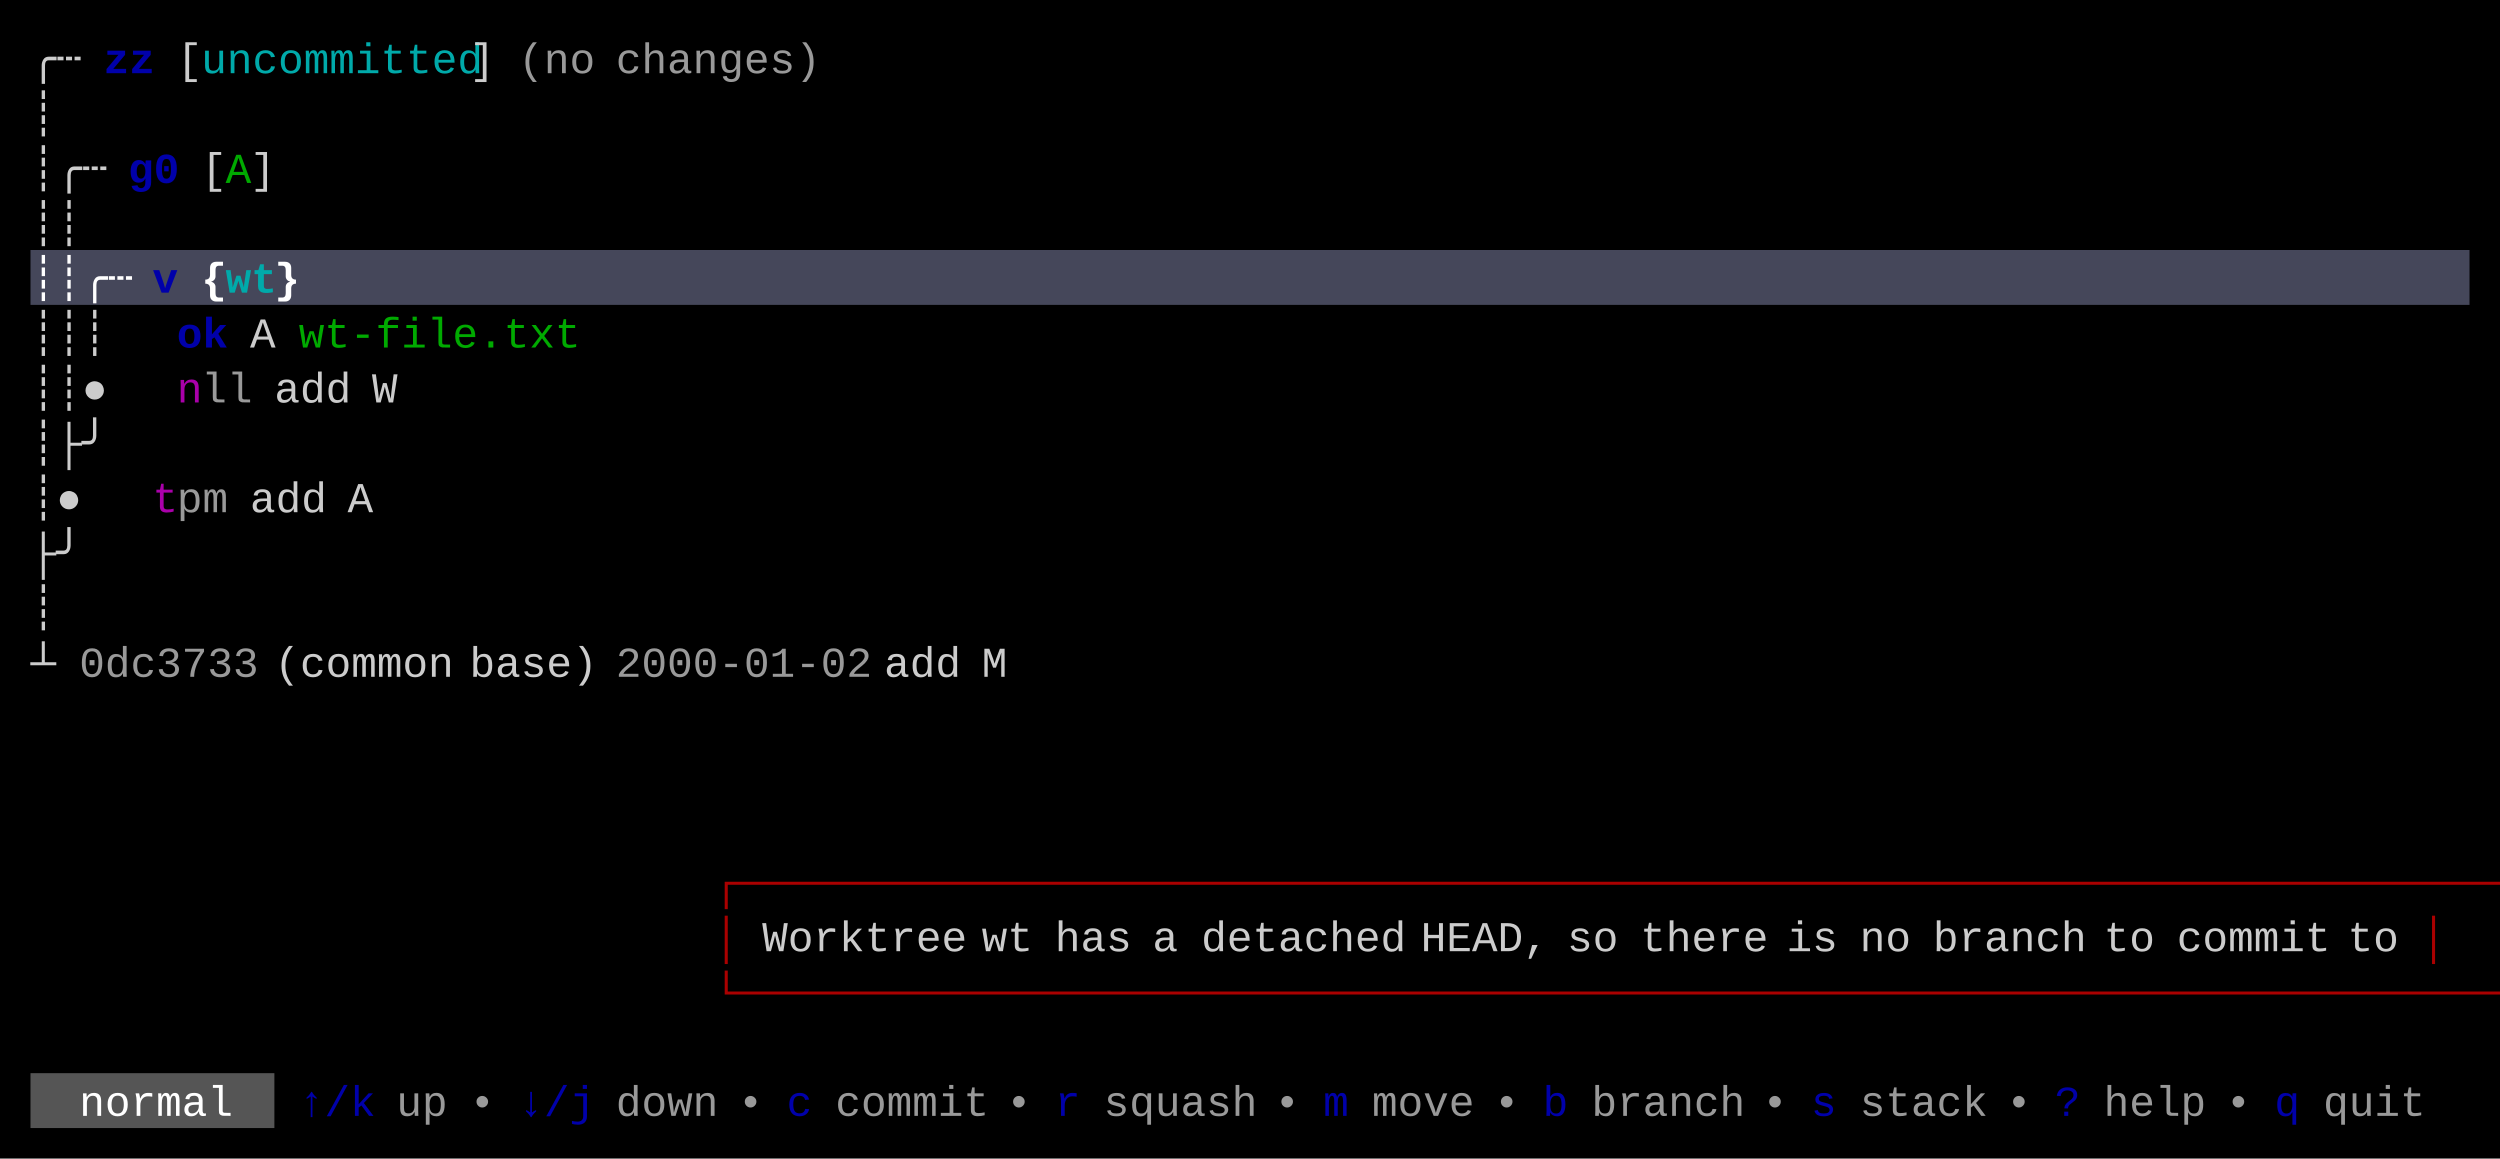
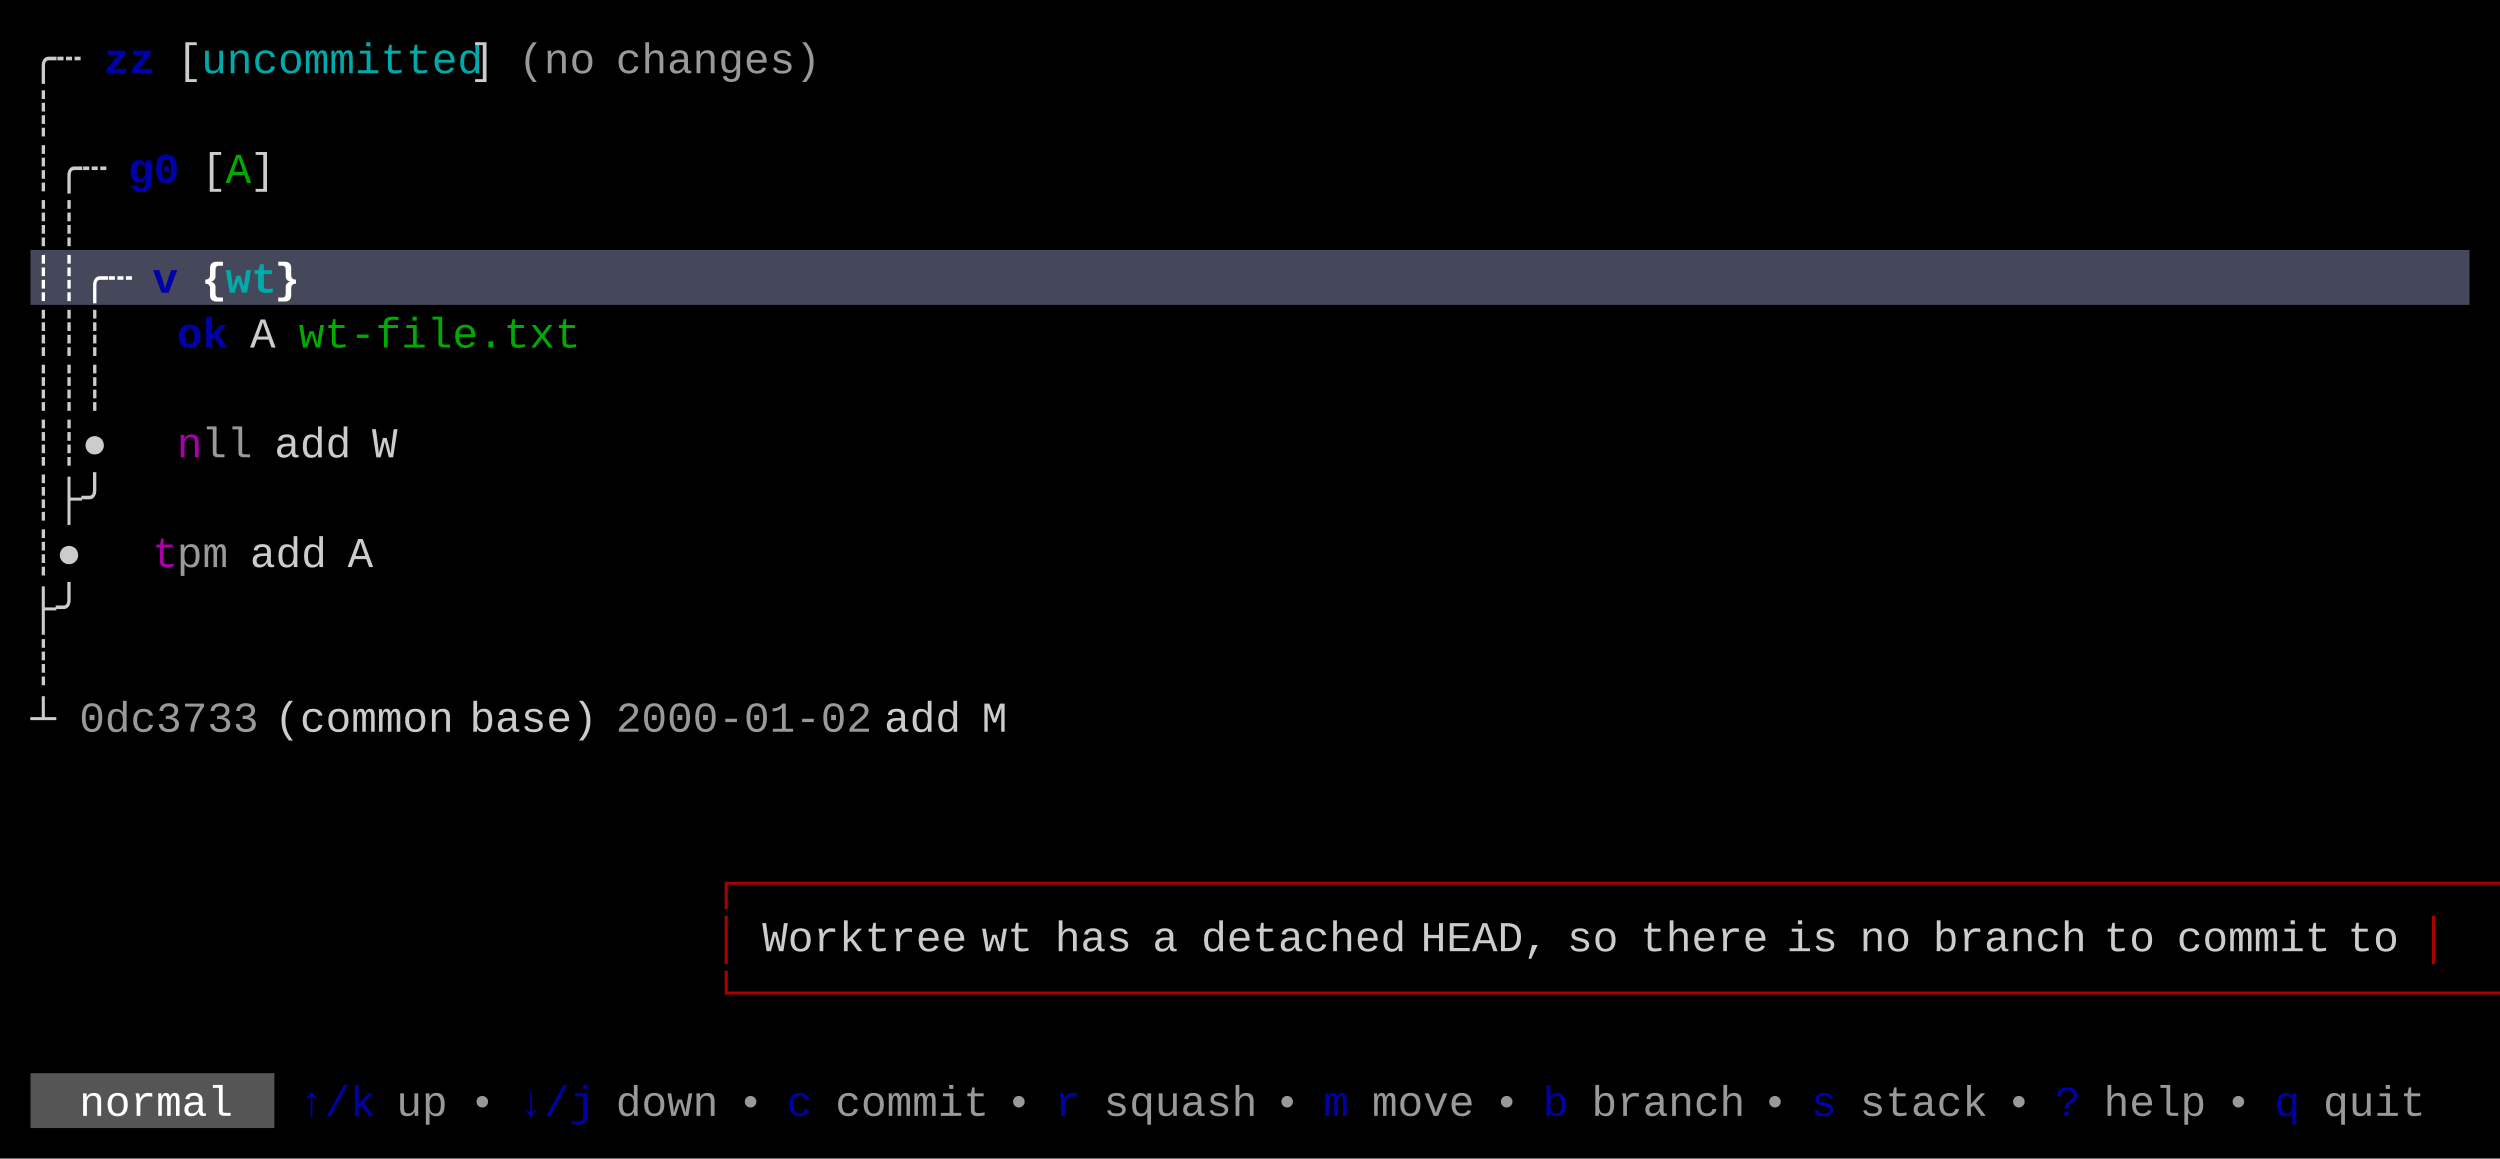
<svg xmlns="http://www.w3.org/2000/svg" width="820" height="380" viewBox="0 0 820 380">
  <rect x="0" y="0" width="820" height="380" fill="#000000" />
  <rect x="10" y="82" width="800" height="18" fill="#45475A" />
  <rect x="10" y="352" width="80" height="18" fill="#555555" />
  <g font-family="Menlo, Monaco, 'Courier New', monospace" font-size="14" xml:space="preserve">
    <text x="10 18" y="24" style="fill:#CCCCCC;">╭┄</text>
    <text x="34 42" y="24" style="fill:#0000AA;font-weight:bold;">zz</text>
    <text x="58" y="24" style="fill:#CCCCCC;">[</text>
    <text x="66 74 82 90 98 106 114 122 130 138 146" y="24" style="fill:#00AAAA;">uncommitted</text>
    <text x="154" y="24" style="fill:#CCCCCC;">]</text>
    <text x="170 178 186" y="24" style="fill:#CCCCCC;opacity:0.75;">(no</text>
    <text x="202 210 218 226 234 242 250 258" y="24" style="fill:#CCCCCC;opacity:0.75;">changes)</text>
    <text x="10" y="42" style="fill:#CCCCCC;">┊</text>
    <text x="10 18 26" y="60" style="fill:#CCCCCC;">┊╭┄</text>
    <text x="42 50" y="60" style="fill:#0000AA;font-weight:bold;">g0</text>
    <text x="66" y="60" style="fill:#CCCCCC;">[</text>
    <text x="74" y="60" style="fill:#00AA00;">A</text>
    <text x="82" y="60" style="fill:#CCCCCC;">]</text>
    <text x="10 18" y="78" style="fill:#CCCCCC;">┊┊</text>
    <text x="10 18 26 34" y="96" style="fill:#FFFFFF;font-weight:bold;">┊┊╭┄</text>
    <text x="50" y="96" style="fill:#0000AA;font-weight:bold;">v</text>
    <text x="66" y="96" style="fill:#FFFFFF;font-weight:bold;">{</text>
    <text x="74 82" y="96" style="fill:#00AAAA;font-weight:bold;">wt</text>
    <text x="90" y="96" style="fill:#FFFFFF;font-weight:bold;">}</text>
    <text x="10 18 26" y="114" style="fill:#CCCCCC;">┊┊┊</text>
    <text x="58 66" y="114" style="fill:#0000AA;font-weight:bold;">ok</text>
    <text x="82" y="114" style="fill:#CCCCCC;">A</text>
    <text x="98 106 114 122 130 138 146 154 162 170 178" y="114" style="fill:#00AA00;">wt-file.txt</text>
-     <text x="10 18 26" y="132" style="fill:#CCCCCC;">┊┊●</text>
-     <text x="58" y="132" style="fill:#AA00AA;">n</text>
-     <text x="66 74" y="132" style="fill:#CCCCCC;opacity:0.75;">ll</text>
-     <text x="90 98 106" y="132" style="fill:#CCCCCC;">add</text>
-     <text x="122" y="132" style="fill:#CCCCCC;">W</text>
-     <text x="10 18 26" y="150" style="fill:#CCCCCC;">┊├╯</text>
-     <text x="10 18" y="168" style="fill:#CCCCCC;">┊●</text>
-     <text x="50" y="168" style="fill:#AA00AA;">t</text>
-     <text x="58 66" y="168" style="fill:#CCCCCC;opacity:0.75;">pm</text>
-     <text x="82 90 98" y="168" style="fill:#CCCCCC;">add</text>
-     <text x="114" y="168" style="fill:#CCCCCC;">A</text>
-     <text x="10 18" y="186" style="fill:#CCCCCC;">├╯</text>
-     <text x="10" y="204" style="fill:#CCCCCC;">┊</text>
-     <text x="10" y="222" style="fill:#CCCCCC;">┴</text>
-     <text x="26 34 42 50 58 66 74" y="222" style="fill:#CCCCCC;opacity:0.75;">0dc3733</text>
-     <text x="90 98 106 114 122 130 138" y="222" style="fill:#CCCCCC;">(common</text>
-     <text x="154 162 170 178 186" y="222" style="fill:#CCCCCC;">base)</text>
-     <text x="202 210 218 226 234 242 250 258 266 274" y="222" style="fill:#CCCCCC;opacity:0.75;">2000-01-02</text>
-     <text x="290 298 306" y="222" style="fill:#CCCCCC;">add</text>
-     <text x="322" y="222" style="fill:#CCCCCC;">M</text>
+     <text x="10 18 26" y="132" style="fill:#CCCCCC;">┊┊┊</text>
+     <text x="10 18 26" y="150" style="fill:#CCCCCC;">┊┊●</text>
+     <text x="58" y="150" style="fill:#AA00AA;">n</text>
+     <text x="66 74" y="150" style="fill:#CCCCCC;opacity:0.75;">ll</text>
+     <text x="90 98 106" y="150" style="fill:#CCCCCC;">add</text>
+     <text x="122" y="150" style="fill:#CCCCCC;">W</text>
+     <text x="10 18 26" y="168" style="fill:#CCCCCC;">┊├╯</text>
+     <text x="10 18" y="186" style="fill:#CCCCCC;">┊●</text>
+     <text x="50" y="186" style="fill:#AA00AA;">t</text>
+     <text x="58 66" y="186" style="fill:#CCCCCC;opacity:0.75;">pm</text>
+     <text x="82 90 98" y="186" style="fill:#CCCCCC;">add</text>
+     <text x="114" y="186" style="fill:#CCCCCC;">A</text>
+     <text x="10 18" y="204" style="fill:#CCCCCC;">├╯</text>
+     <text x="10" y="222" style="fill:#CCCCCC;">┊</text>
+     <text x="10" y="240" style="fill:#CCCCCC;">┴</text>
+     <text x="26 34 42 50 58 66 74" y="240" style="fill:#CCCCCC;opacity:0.75;">0dc3733</text>
+     <text x="90 98 106 114 122 130 138" y="240" style="fill:#CCCCCC;">(common</text>
+     <text x="154 162 170 178 186" y="240" style="fill:#CCCCCC;">base)</text>
+     <text x="202 210 218 226 234 242 250 258 266 274" y="240" style="fill:#CCCCCC;opacity:0.75;">2000-01-02</text>
+     <text x="290 298 306" y="240" style="fill:#CCCCCC;">add</text>
+     <text x="322" y="240" style="fill:#CCCCCC;">M</text>
    <text x="234 242 250 258 266 274 282 290 298 306 314 322 330 338 346 354 362 370 378 386 394 402 410 418 426 434 442 450 458 466 474 482 490 498 506 514 522 530 538 546 554 562 570 578 586 594 602 610 618 626 634 642 650 658 666 674 682 690 698 706 714 722 730 738 746 754 762 770 778 786 794" y="294" style="fill:#AA0000;">┌─────────────────────────────────────────────────────────────────────┐</text>
    <text x="234" y="312" style="fill:#AA0000;">│</text>
    <text x="250 258 266 274 282 290 298 306" y="312" style="fill:#CCCCCC;">Worktree</text>
    <text x="322 330" y="312" style="fill:#CCCCCC;">wt</text>
    <text x="346 354 362" y="312" style="fill:#CCCCCC;">has</text>
    <text x="378" y="312" style="fill:#CCCCCC;">a</text>
    <text x="394 402 410 418 426 434 442 450" y="312" style="fill:#CCCCCC;">detached</text>
    <text x="466 474 482 490 498" y="312" style="fill:#CCCCCC;">HEAD,</text>
    <text x="514 522" y="312" style="fill:#CCCCCC;">so</text>
    <text x="538 546 554 562 570" y="312" style="fill:#CCCCCC;">there</text>
    <text x="586 594" y="312" style="fill:#CCCCCC;">is</text>
    <text x="610 618" y="312" style="fill:#CCCCCC;">no</text>
    <text x="634 642 650 658 666 674" y="312" style="fill:#CCCCCC;">branch</text>
    <text x="690 698" y="312" style="fill:#CCCCCC;">to</text>
    <text x="714 722 730 738 746 754" y="312" style="fill:#CCCCCC;">commit</text>
    <text x="770 778" y="312" style="fill:#CCCCCC;">to</text>
    <text x="794" y="312" style="fill:#AA0000;">│</text>
    <text x="234 242 250 258 266 274 282 290 298 306 314 322 330 338 346 354 362 370 378 386 394 402 410 418 426 434 442 450 458 466 474 482 490 498 506 514 522 530 538 546 554 562 570 578 586 594 602 610 618 626 634 642 650 658 666 674 682 690 698 706 714 722 730 738 746 754 762 770 778 786 794" y="330" style="fill:#AA0000;">└─────────────────────────────────────────────────────────────────────┘</text>
    <text x="26 34 42 50 58 66" y="366" style="fill:#FFFFFF;">normal</text>
    <text x="98 106 114" y="366" style="fill:#0000AA;">↑/k</text>
    <text x="130 138" y="366" style="fill:#CCCCCC;opacity:0.75;">up</text>
    <text x="154" y="366" style="fill:#CCCCCC;opacity:0.75;">•</text>
    <text x="170 178 186" y="366" style="fill:#0000AA;">↓/j</text>
    <text x="202 210 218 226" y="366" style="fill:#CCCCCC;opacity:0.75;">down</text>
    <text x="242" y="366" style="fill:#CCCCCC;opacity:0.75;">•</text>
    <text x="258" y="366" style="fill:#0000AA;">c</text>
    <text x="274 282 290 298 306 314" y="366" style="fill:#CCCCCC;opacity:0.75;">commit</text>
    <text x="330" y="366" style="fill:#CCCCCC;opacity:0.75;">•</text>
    <text x="346" y="366" style="fill:#0000AA;">r</text>
    <text x="362 370 378 386 394 402" y="366" style="fill:#CCCCCC;opacity:0.75;">squash</text>
    <text x="418" y="366" style="fill:#CCCCCC;opacity:0.75;">•</text>
    <text x="434" y="366" style="fill:#0000AA;">m</text>
    <text x="450 458 466 474" y="366" style="fill:#CCCCCC;opacity:0.75;">move</text>
    <text x="490" y="366" style="fill:#CCCCCC;opacity:0.75;">•</text>
    <text x="506" y="366" style="fill:#0000AA;">b</text>
    <text x="522 530 538 546 554 562" y="366" style="fill:#CCCCCC;opacity:0.75;">branch</text>
    <text x="578" y="366" style="fill:#CCCCCC;opacity:0.75;">•</text>
    <text x="594" y="366" style="fill:#0000AA;">s</text>
    <text x="610 618 626 634 642" y="366" style="fill:#CCCCCC;opacity:0.75;">stack</text>
    <text x="658" y="366" style="fill:#CCCCCC;opacity:0.75;">•</text>
    <text x="674" y="366" style="fill:#0000AA;">?</text>
    <text x="690 698 706 714" y="366" style="fill:#CCCCCC;opacity:0.75;">help</text>
    <text x="730" y="366" style="fill:#CCCCCC;opacity:0.75;">•</text>
    <text x="746" y="366" style="fill:#0000AA;">q</text>
    <text x="762 770 778 786" y="366" style="fill:#CCCCCC;opacity:0.75;">quit</text>
  </g>
</svg>
